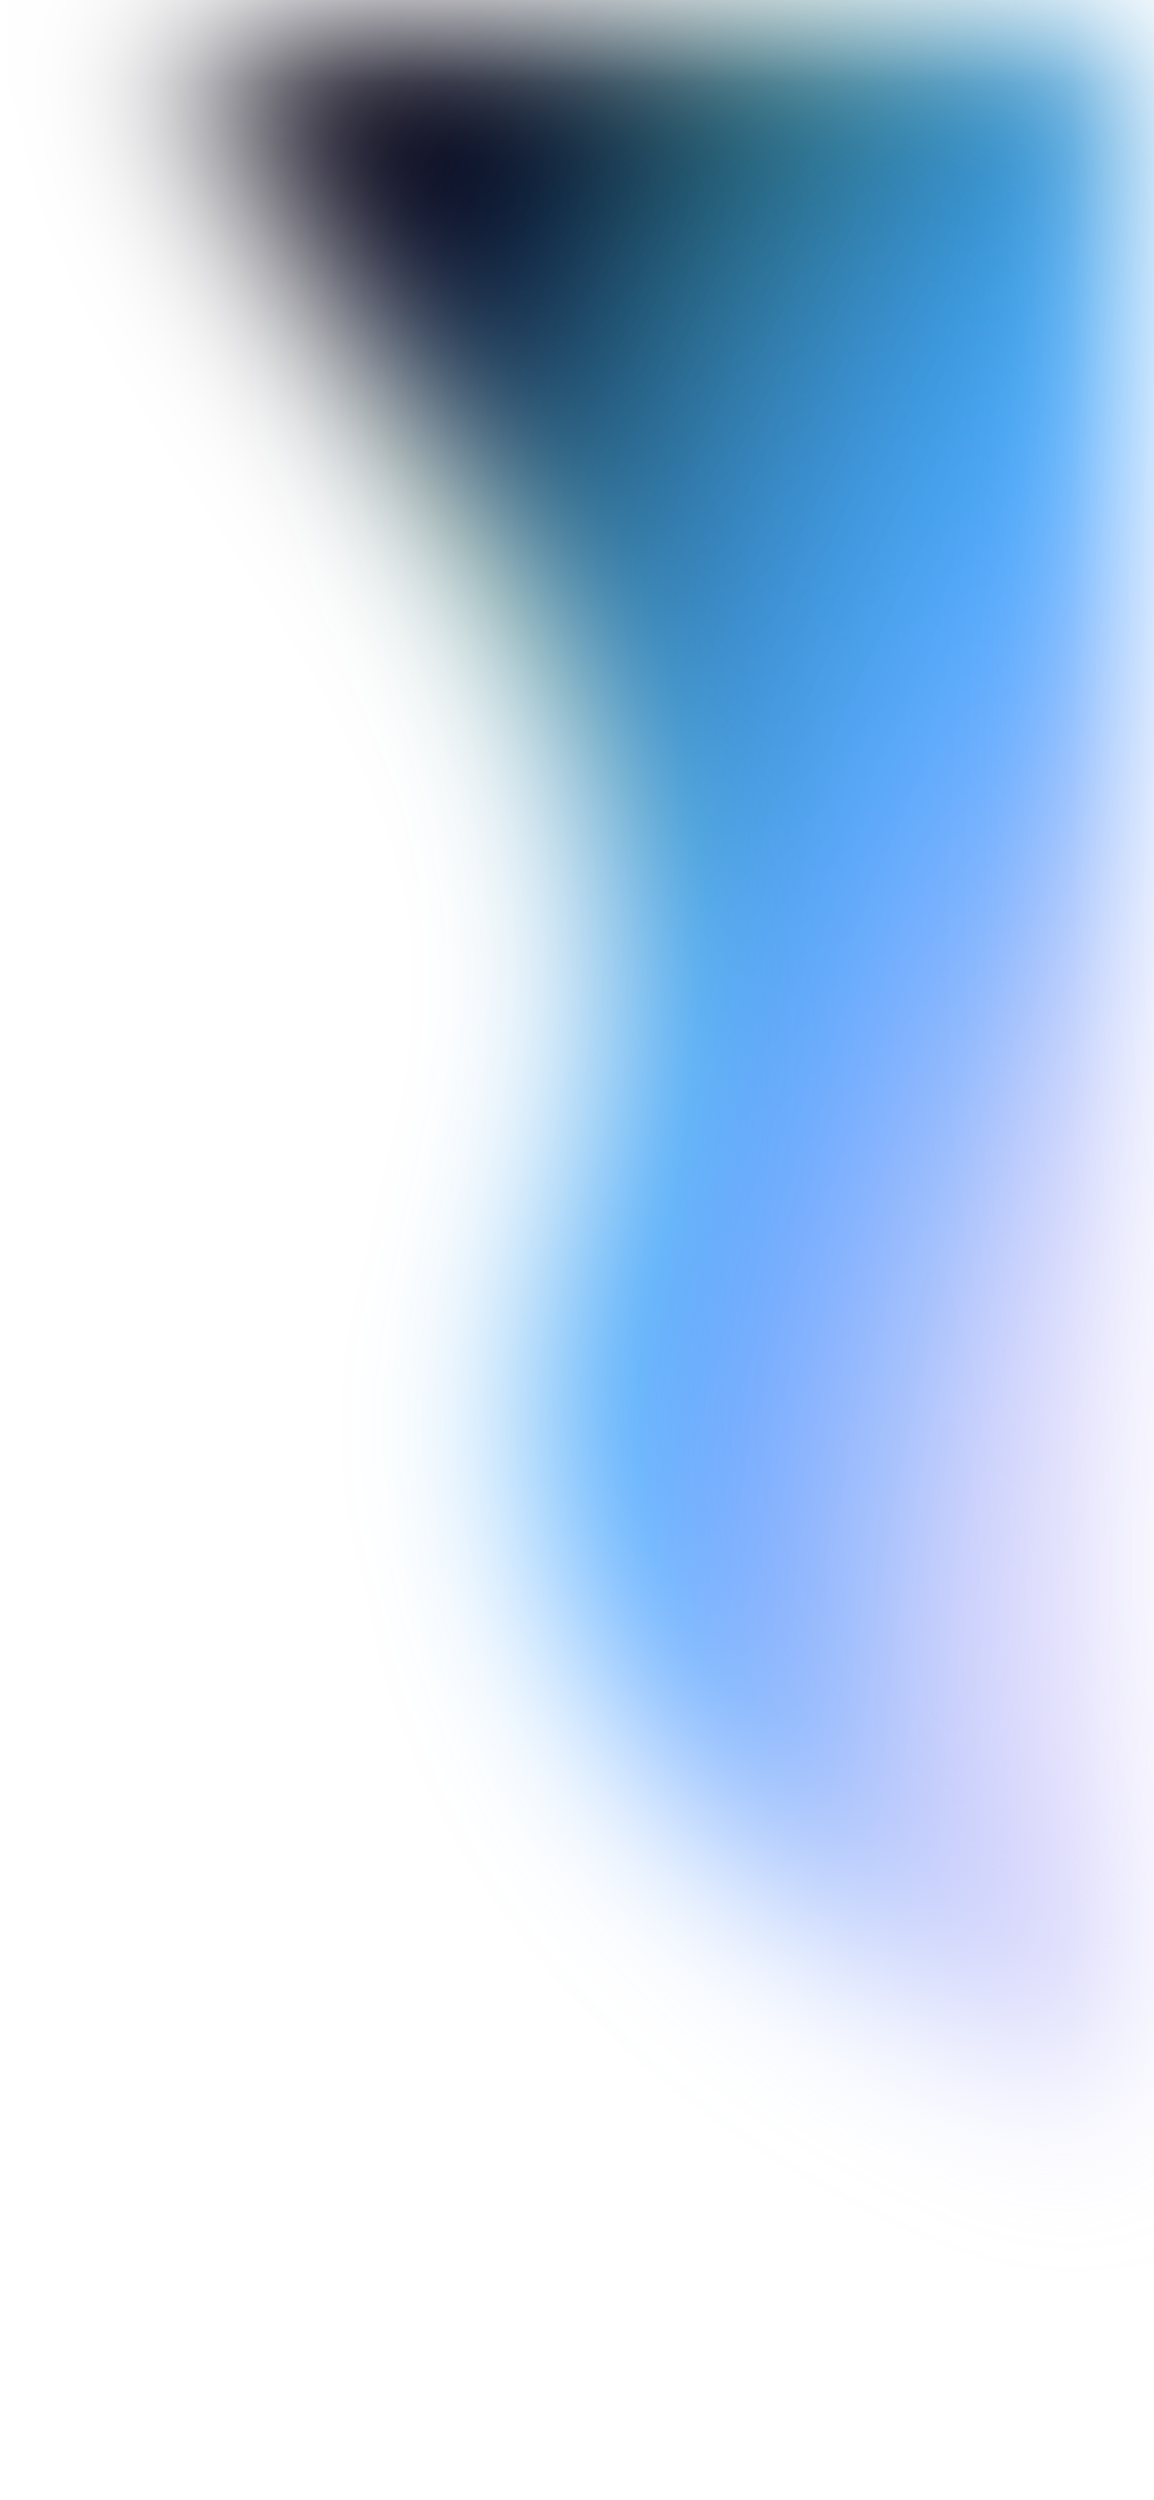
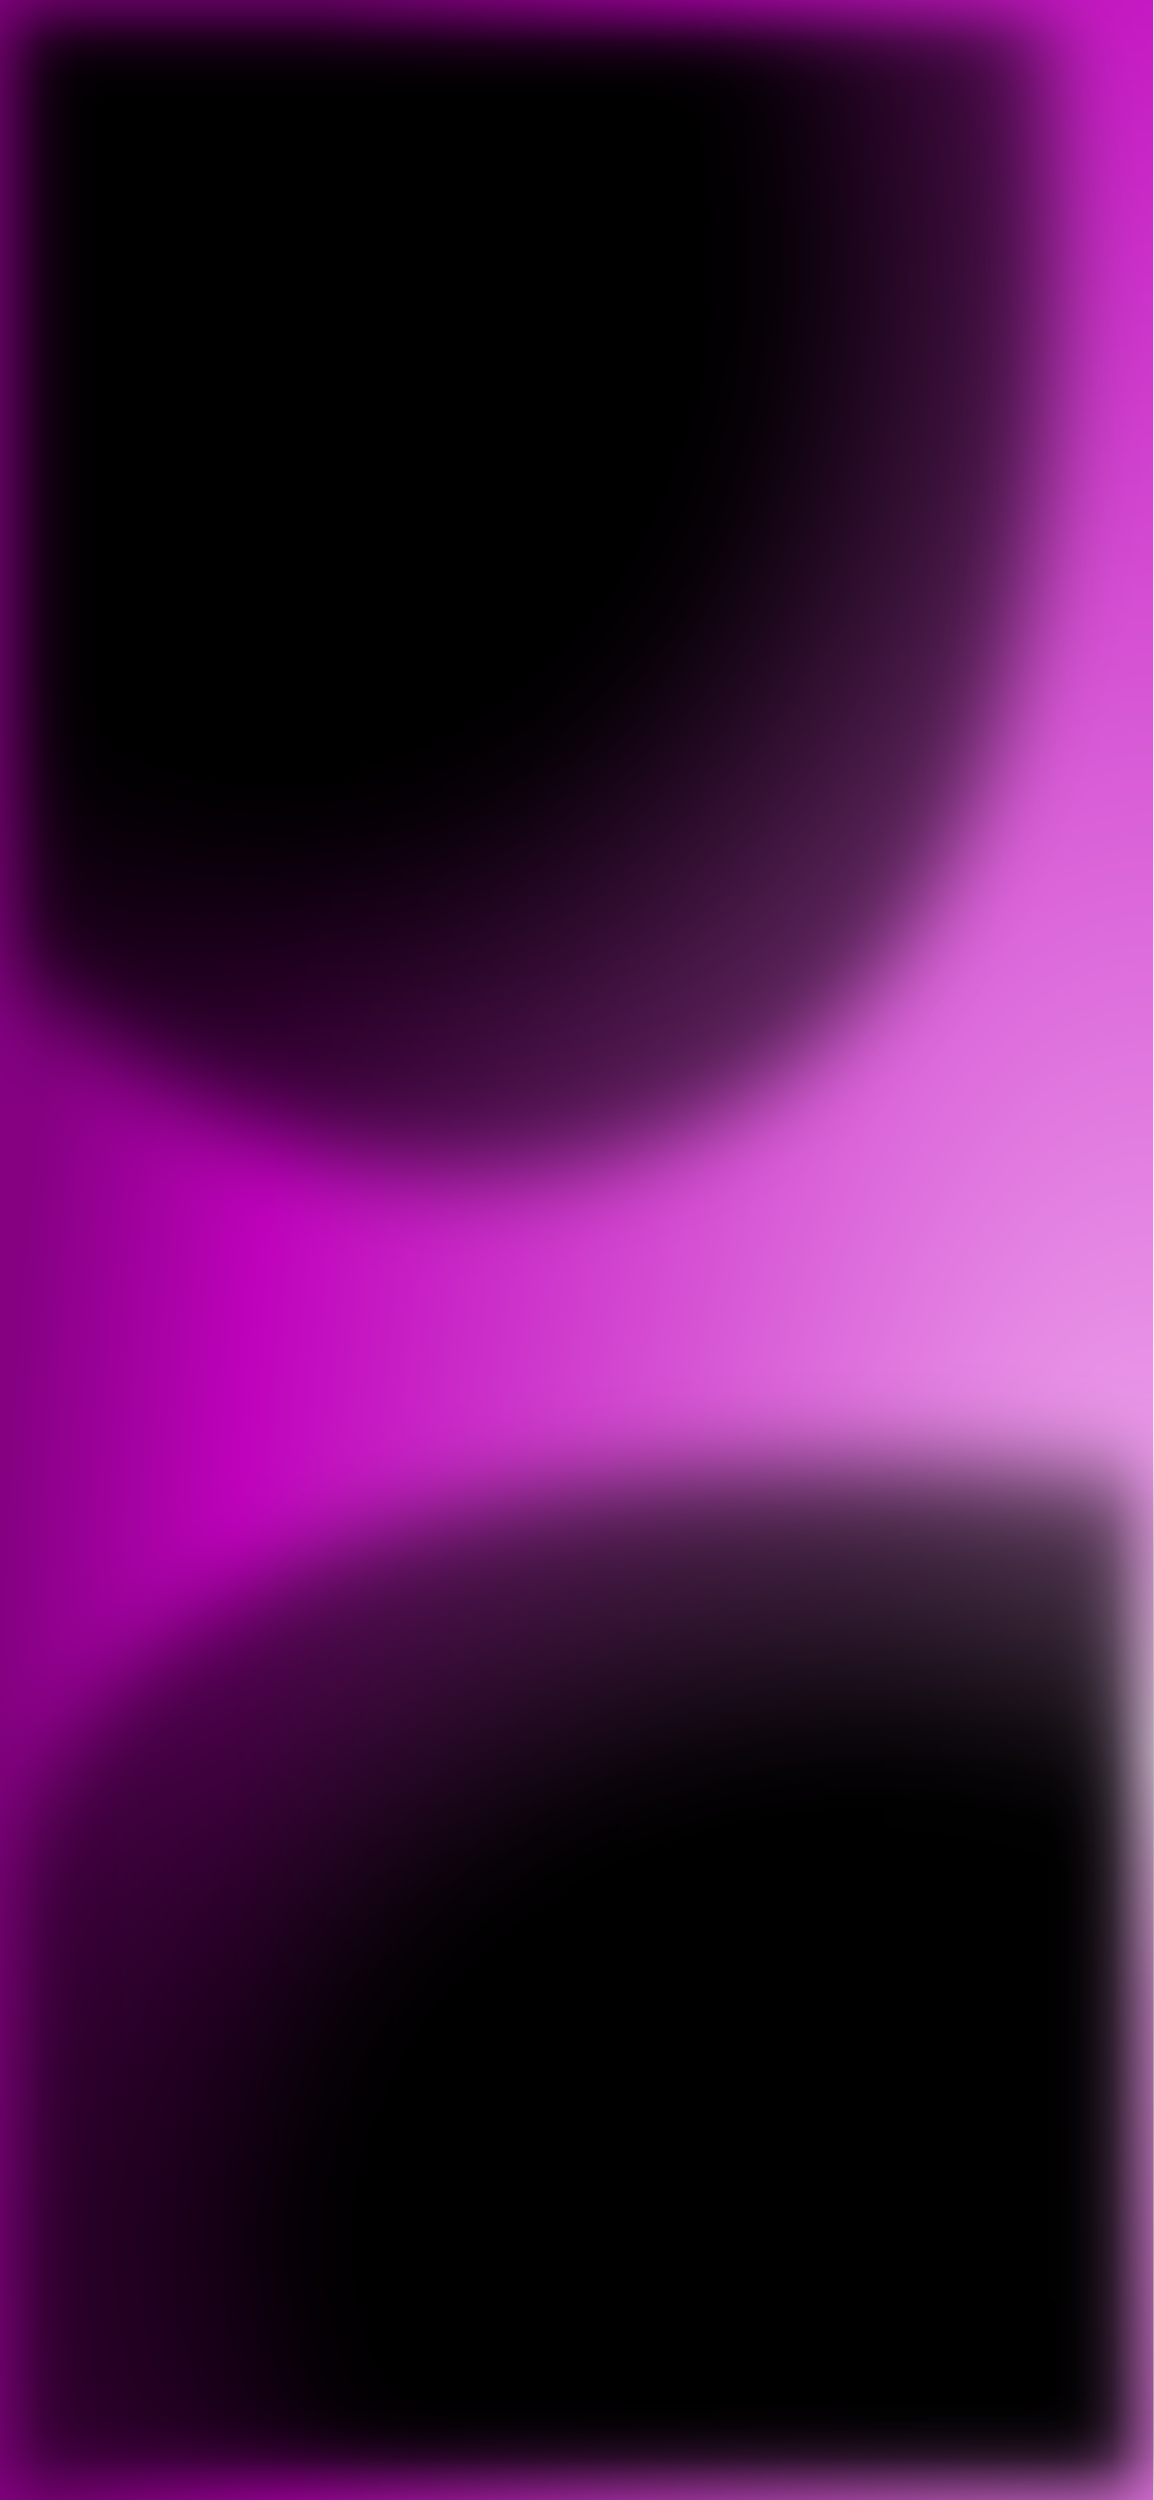
- <svg xmlns="http://www.w3.org/2000/svg" width="393" height="852" viewBox="0 0 393 852" fill="none">
-   <g filter="url(#figureFilter)">
-     <rect width="443" height="902" clip-path="url(#clipPath)" fill="url(#figureGrad)" />
+ <svg xmlns="http://www.w3.org/2000/svg" width="393" height="852" viewBox="0 0 393 852">
+   <defs>
+     <radialGradient id="backgroundGradient" cx="1" cy="0.7" r="1">
+       <stop offset="0" stop-color="#ffe0ff" />
+       <stop offset="0.1" stop-color="#eb9dea" />
+       <stop offset="0.8" stop-color="#bf02bc" />
+       <stop offset="1" stop-color="#850182" />
+     </radialGradient>
+     <radialGradient id="blobGradient">
+       <stop offset="0.6" stop-color="#000000" />
+       <stop offset="1" stop-color="#00000099" />
+     </radialGradient>
+     <filter id="blur">
+       <feGaussianBlur stdDeviation="15" />
+     </filter>
+   </defs>
+   <rect width="100%" height="100%" fill="url(#backgroundGradient)" />
+   <g filter="url(#blur)" fill="url(#blobGradient)">
+     <path d="M360 106.5C358 225 328 356 216 392C103 429 0 342 -71 247C-145 147 -206 21 -139 -83C-62 -201 92 -254 224 -204C340 -160 362 -19 360 106.5Z">
+       <animateTransform attributeName="transform" type="rotate" from="0 96 89" to="-360 96 89" dur="15s" repeatCount="indefinite" />
+     </path>
+     <path d="M313 499C432 501 563 531 599 643C636 756 549 859 454 930C354 1004 228 1066 124 998C6 921 -47 767 3 635C47 519 188 497 313 499Z">
+       <animateTransform attributeName="transform" type="rotate" from="0 296 763" to="360 296 763" dur="15s" repeatCount="indefinite" />
+     </path>
  </g>
-   <g style="mix-blend-mode:lighten" filter="url(#glowFilter)">
-     <path d="M19 399C10 516 123 807 416 855C710 902 736 -74 492 2C248 78 29 263 19 399Z" fill="url(#glowGrad)" fill-opacity="0.7" />
-   </g>
-   <defs>
-     <clipPath id="clipPath">
-       <path d="M738 675C458 831 126 649 196 426C304 83 -226 67 306 -353C837 -773 1018 519 738 675Z" fill="url(#figureGrad)">
-         <animateTransform attributeName="transform" type="rotate" from="0 196.5 426" to="360 196.5 426" dur="30s" repeatCount="indefinite" />
-       </path>
-     </clipPath>
-     <filter id="figureFilter" x="0" y="-354" width="473" height="1265" filterUnits="userSpaceOnUse" color-interpolation-filters="sRGB">
-       <feFlood flood-opacity="0" result="BackgroundImageFix" />
-       <feBlend mode="normal" in="SourceGraphic" in2="BackgroundImageFix" />
-       <feGaussianBlur stdDeviation="30" />
-     </filter>
-     <filter id="glowFilter" x="-355" y="-690" width="1232" height="1941" filterUnits="userSpaceOnUse" color-interpolation-filters="sRGB">
-       <feFlood flood-opacity="0" result="BackgroundImageFix" />
-       <feBlend mode="normal" in="SourceGraphic" in2="BackgroundImageFix" />
-       <feGaussianBlur stdDeviation="200" />
-     </filter>
-     <radialGradient id="figureGrad" cx="0" cy="0" r="1" gradientUnits="userSpaceOnUse" gradientTransform="translate(503 386) rotate(-157.65) scale(505 1328)">
-       <stop offset="0.11" stop-color="white" stop-opacity="0.90" />
-       <stop offset="0.25" stop-color="#D0C9FA" stop-opacity="0.75" />
-       <stop offset="0.37" stop-color="#4D93FD" stop-opacity="0.75" />
-       <stop offset="0.49" stop-color="#008CFF" stop-opacity="0.75" />
-       <stop offset="0.72" stop-color="#005154" stop-opacity="0.85" />
-       <stop offset="0.89" stop-color="#02000F" />
-     </radialGradient>
-     <radialGradient id="glowGrad" cx="0" cy="0" r="1" gradientUnits="userSpaceOnUse" gradientTransform="translate(445 384) rotate(-159.062) scale(500 1248)">
-       <stop offset="0.11" stop-color="white" stop-opacity="0.90" />
-       <stop offset="0.25" stop-color="#D0C9FA" stop-opacity="0.75" />
-       <stop offset="0.37" stop-color="#654DFD" stop-opacity="0.75" />
-       <stop offset="0.49" stop-color="#2400FF" stop-opacity="0.75" />
-       <stop offset="0.72" stop-color="#0C0054" stop-opacity="0.85" />
-       <stop offset="0.89" stop-color="#02000F" />
-     </radialGradient>
-   </defs>
</svg>
